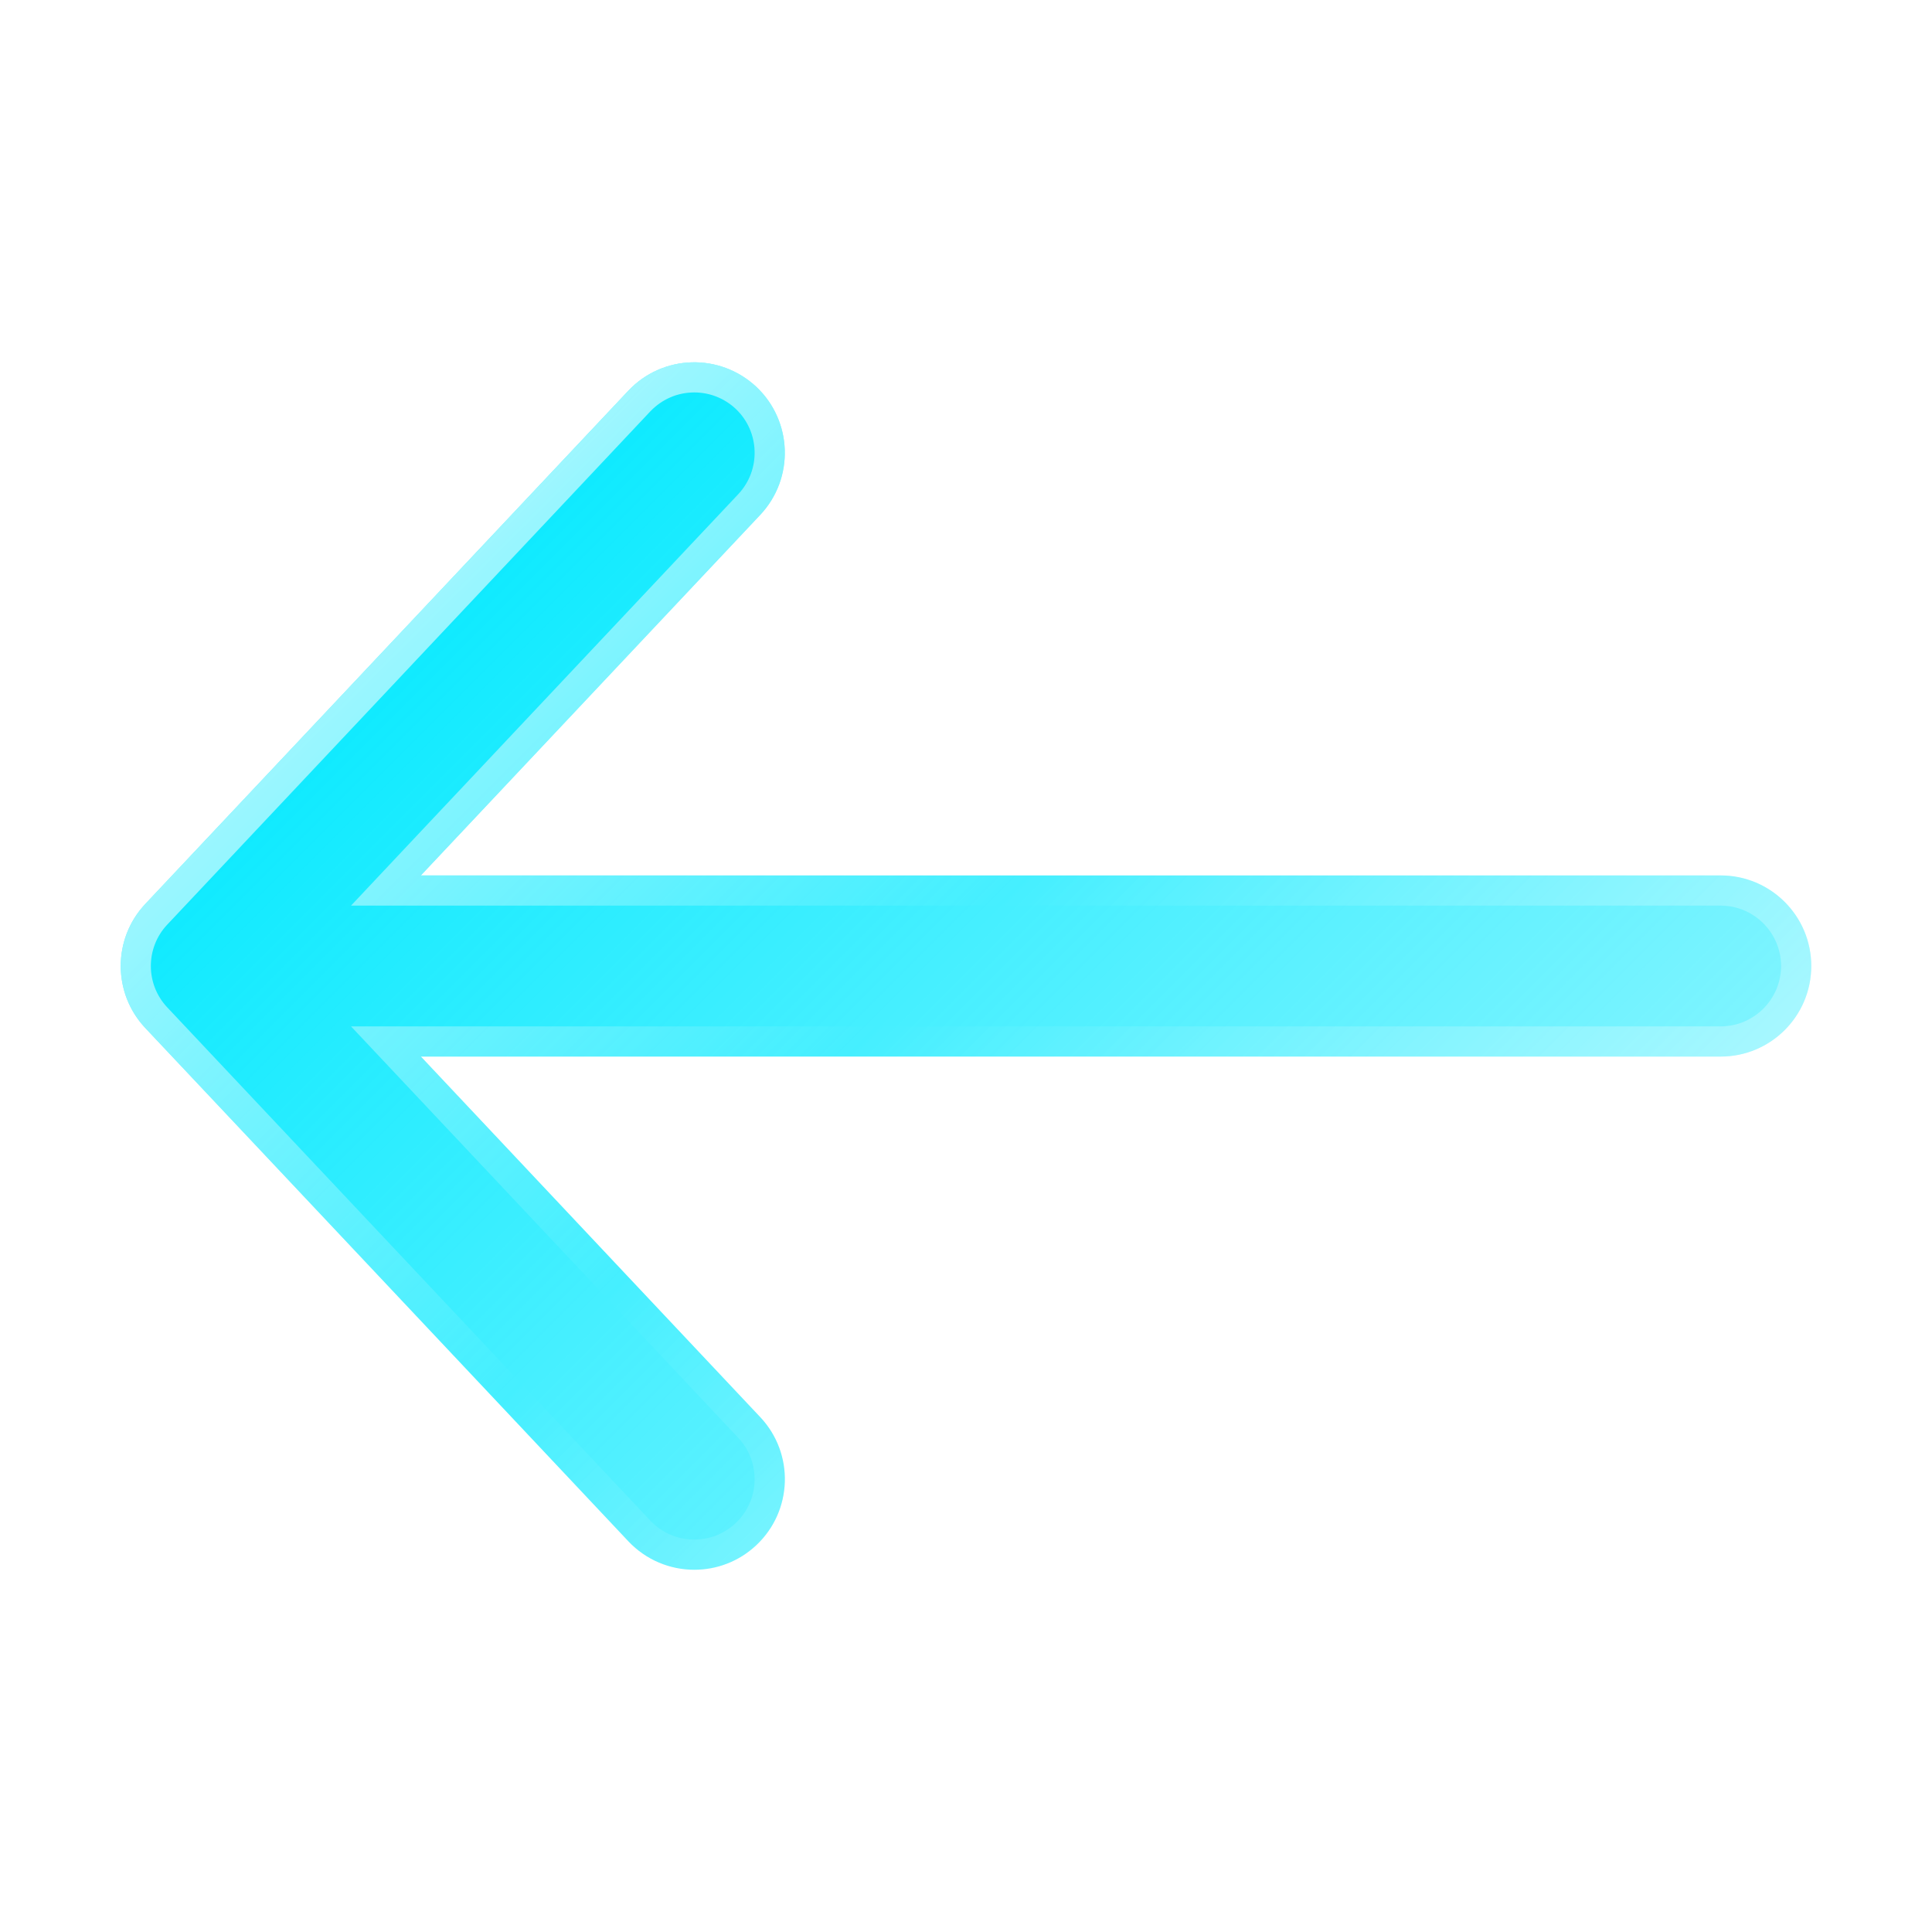
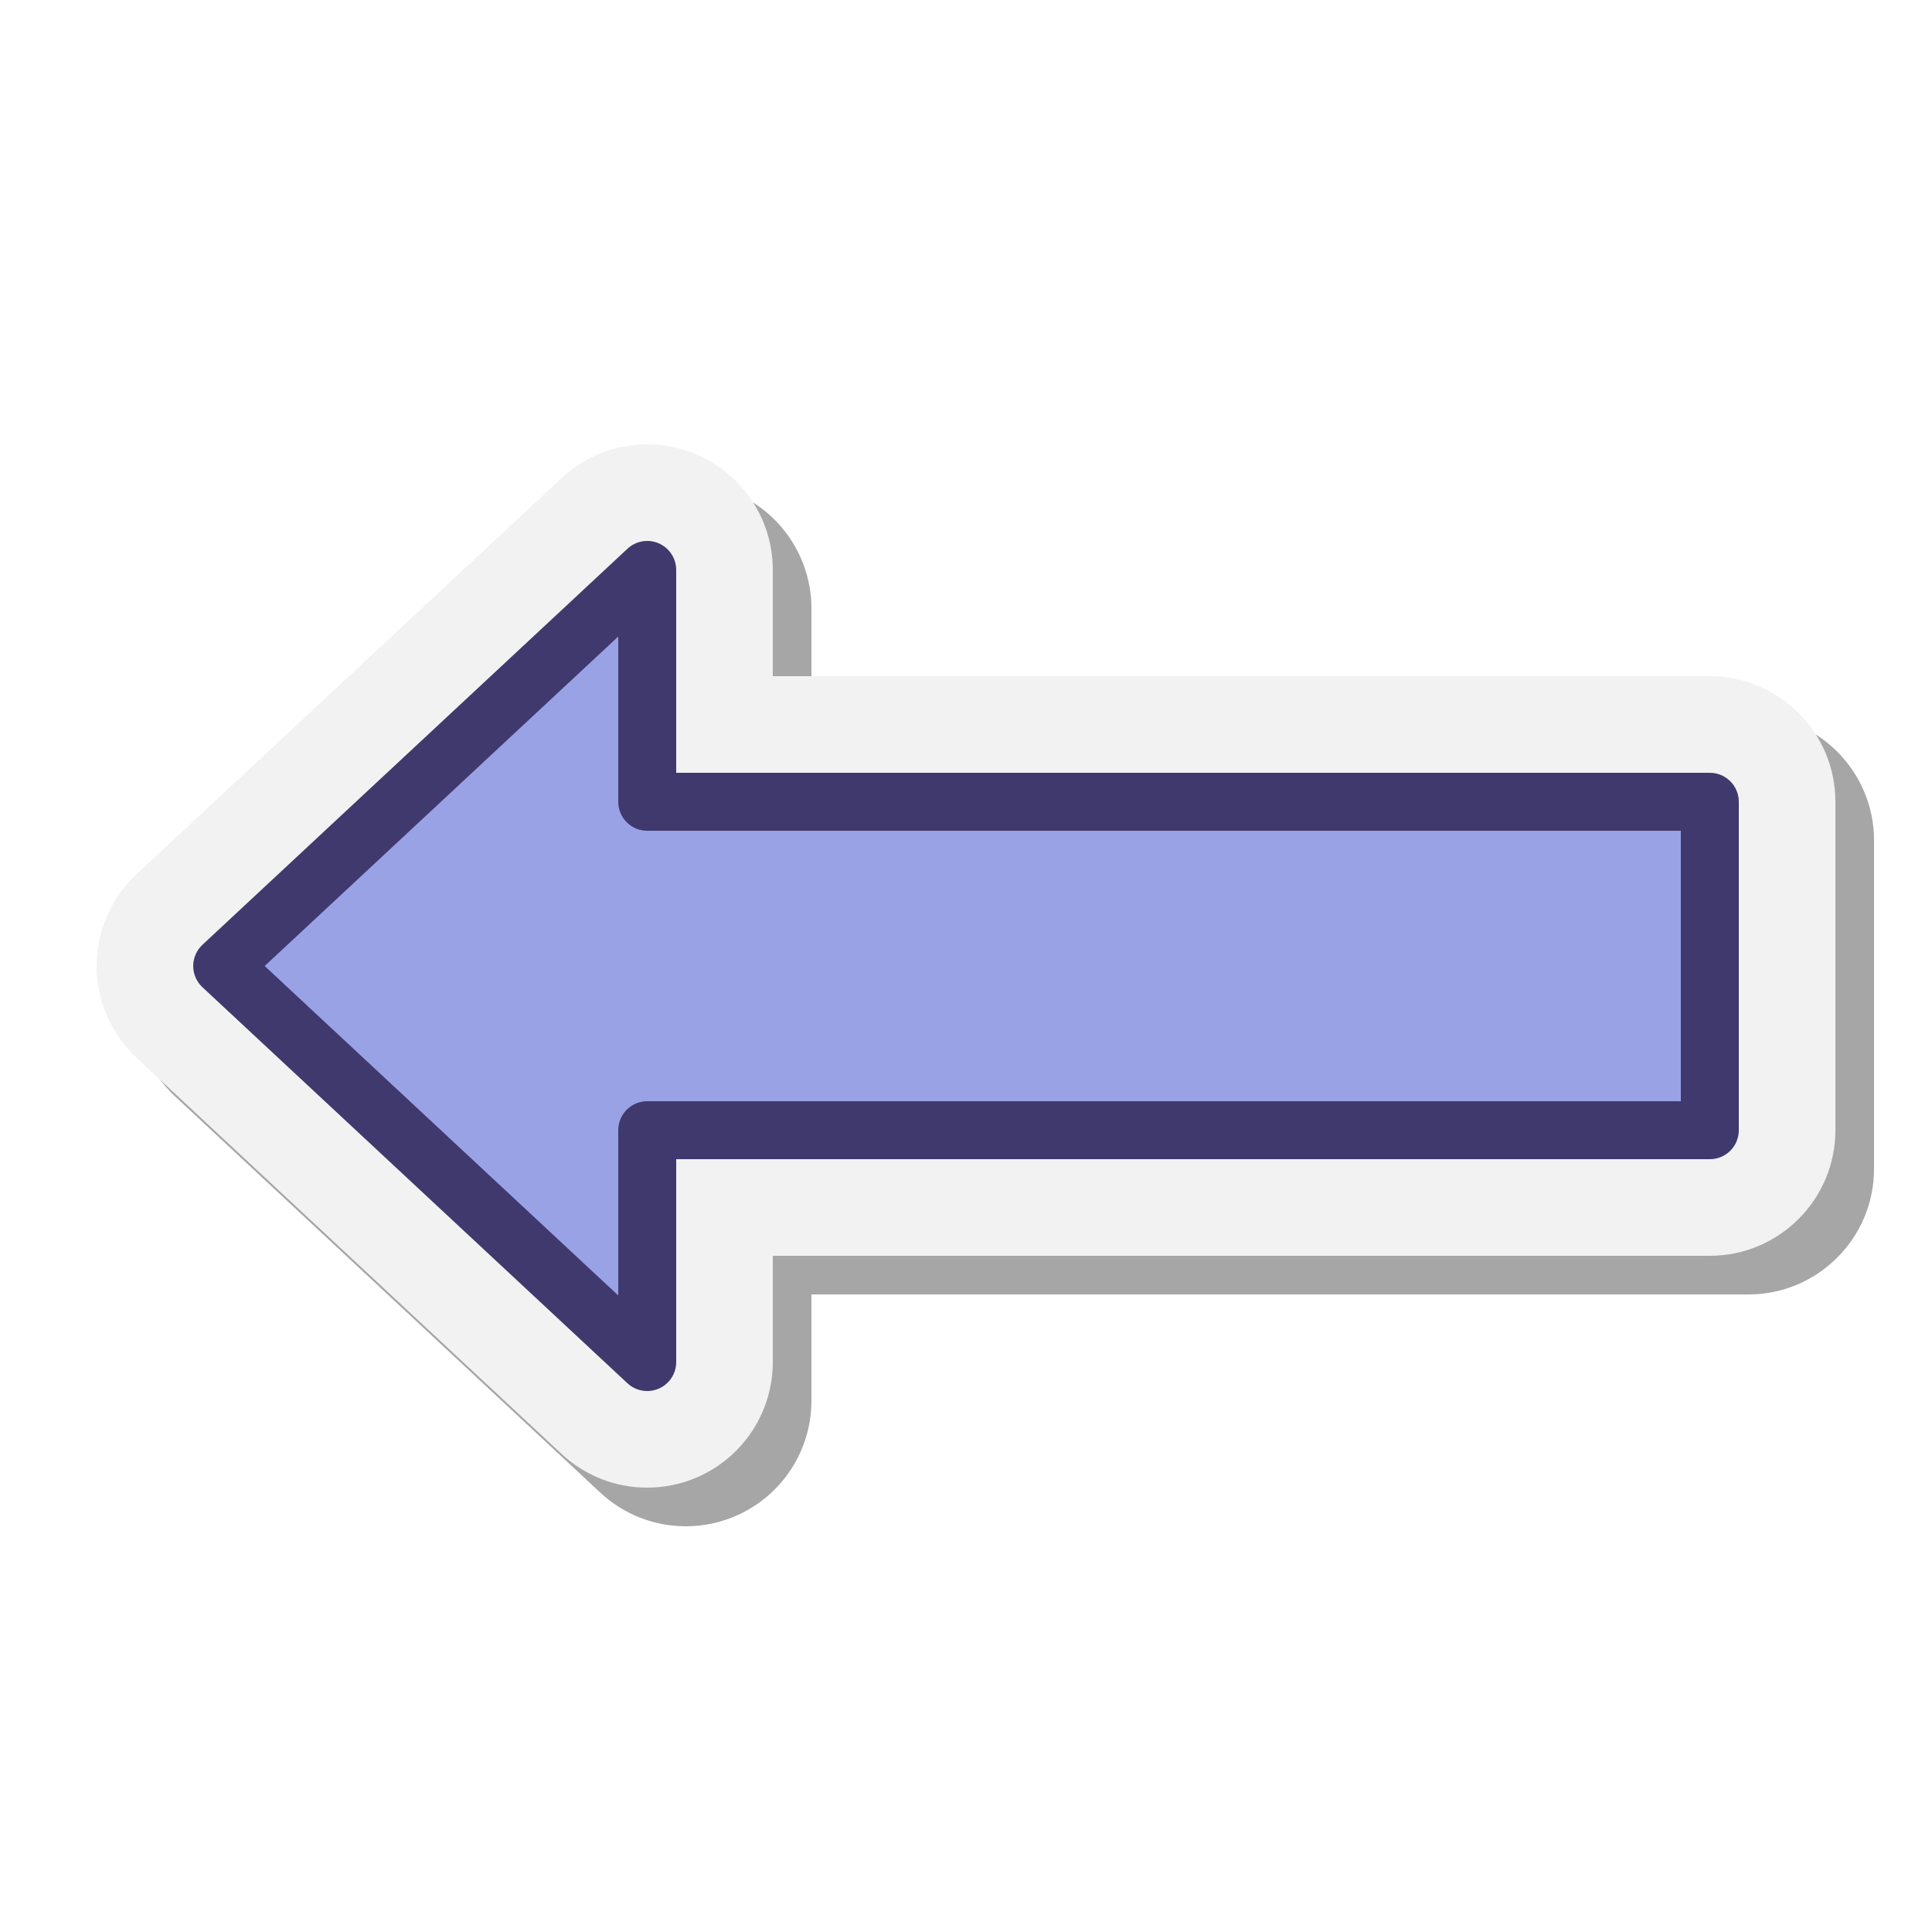
- <svg xmlns="http://www.w3.org/2000/svg" viewBox="0 0 32 32" width="64px" height="64px" baseProfile="basic">
-   <linearGradient id="w0Ypl4Y8oPNwTTXlNDaBYa" x1="8.314" x2="23.186" y1="8.564" y2="23.436" gradientUnits="userSpaceOnUse">
-     <stop offset="0" stop-color="#00e9ff" stop-opacity=".95" />
-     <stop offset="1" stop-color="#00e9ff" stop-opacity=".5" />
-   </linearGradient>
-   <path fill="url(#w0Ypl4Y8oPNwTTXlNDaBYa)" d="M28.5,14.5H6.971l5.621-5.972c0.567-0.603,0.538-1.552-0.064-2.12 c-0.604-0.566-1.551-0.54-2.121,0.064l-8,8.5c-0.543,0.577-0.543,1.479,0,2.056l8,8.5C10.703,25.842,11.102,26,11.5,26 c0.369,0,0.738-0.135,1.028-0.408c0.603-0.568,0.632-1.517,0.064-2.12L6.971,17.5H28.5c0.828,0,1.5-0.671,1.5-1.5 S29.328,14.5,28.5,14.5z" />
-   <linearGradient id="w0Ypl4Y8oPNwTTXlNDaBYb" x1="8.314" x2="23.186" y1="8.564" y2="23.436" gradientUnits="userSpaceOnUse">
-     <stop offset="0" stop-color="#fff" stop-opacity=".6" />
-     <stop offset=".493" stop-color="#fff" stop-opacity="0" />
-     <stop offset=".997" stop-color="#fff" stop-opacity=".3" />
-   </linearGradient>
-   <path fill="url(#w0Ypl4Y8oPNwTTXlNDaBYb)" d="M11.5,6.5 c0.256,0,0.499,0.097,0.685,0.271c0.401,0.378,0.421,1.012,0.043,1.414l-5.621,5.972L5.814,15H28.5c0.551,0,1,0.449,1,1 c0,0.551-0.449,1-1,1H5.814l0.793,0.843l5.621,5.972c0.378,0.401,0.358,1.035-0.043,1.413c-0.187,0.175-0.43,0.272-0.686,0.272 c-0.279,0-0.537-0.112-0.729-0.315l-8-8.5c-0.362-0.384-0.362-0.986,0-1.37l8-8.5C10.963,6.612,11.222,6.5,11.5,6.5L11.5,6.5 M11.5,6c-0.399,0-0.797,0.158-1.093,0.472l-8,8.5c-0.543,0.577-0.543,1.479,0,2.056l8,8.5C10.703,25.842,11.102,26,11.5,26 c0.369,0,0.738-0.135,1.028-0.408c0.603-0.568,0.632-1.517,0.064-2.12L6.971,17.5H28.5c0.828,0,1.5-0.671,1.5-1.5 s-0.672-1.5-1.5-1.5H6.971l5.621-5.972c0.567-0.603,0.538-1.552-0.064-2.12C12.238,6.135,11.869,6,11.5,6L11.5,6z" />
+ <svg xmlns="http://www.w3.org/2000/svg" viewBox="0 0 100 100" width="100px" height="100px">
+   <path d="M35.5,79c-1.649,0-3.223-0.619-4.43-1.743L9.069,56.756C7.753,55.529,7,53.796,7,52s0.753-3.529,2.067-4.754l22.001-20.502 C32.274,25.62,33.849,25,35.5,25c0.9,0,1.774,0.183,2.599,0.543C40.466,26.572,42,28.912,42,31.5V37h48.5 c3.584,0,6.5,2.916,6.5,6.5v17c0,3.584-2.916,6.5-6.5,6.5H42v5.5c0,2.588-1.534,4.928-3.908,5.96C37.274,78.817,36.4,79,35.5,79z" opacity=".35" />
+   <path fill="#f2f2f2" d="M33.5,77c-1.649,0-3.223-0.619-4.43-1.743L7.069,54.756C5.753,53.529,5,51.796,5,50 s0.753-3.529,2.067-4.754l22.001-20.502C30.274,23.62,31.849,23,33.5,23c0.9,0,1.774,0.183,2.599,0.543 C38.466,24.572,40,26.912,40,29.5V35h48.5c3.584,0,6.5,2.916,6.5,6.5v17c0,3.584-2.916,6.5-6.5,6.5H40v5.5 c0,2.588-1.534,4.928-3.908,5.96C35.274,76.817,34.4,77,33.5,77z" />
+   <polygon fill="#9aa2e6" points="88.5,41.5 33.5,41.5 33.5,29.5 11.5,50 33.5,70.5 33.5,58.5 88.5,58.5" />
+   <path fill="#40396e" d="M33.5,72c-0.373,0-0.74-0.139-1.023-0.402l-22-20.5C10.173,50.813,10,50.416,10,50 s0.173-0.813,0.478-1.098l22-20.5c0.436-0.407,1.073-0.517,1.621-0.278C34.646,28.363,35,28.903,35,29.5V40h53.5 c0.829,0,1.5,0.671,1.5,1.5v17c0,0.829-0.671,1.5-1.5,1.5H35v10.5c0,0.597-0.354,1.137-0.902,1.375 C33.906,71.959,33.702,72,33.5,72z M13.7,50L32,67.052V58.5c0-0.829,0.671-1.5,1.5-1.5H87V43H33.5c-0.829,0-1.5-0.671-1.5-1.5 v-8.552L13.7,50z" />
</svg>
